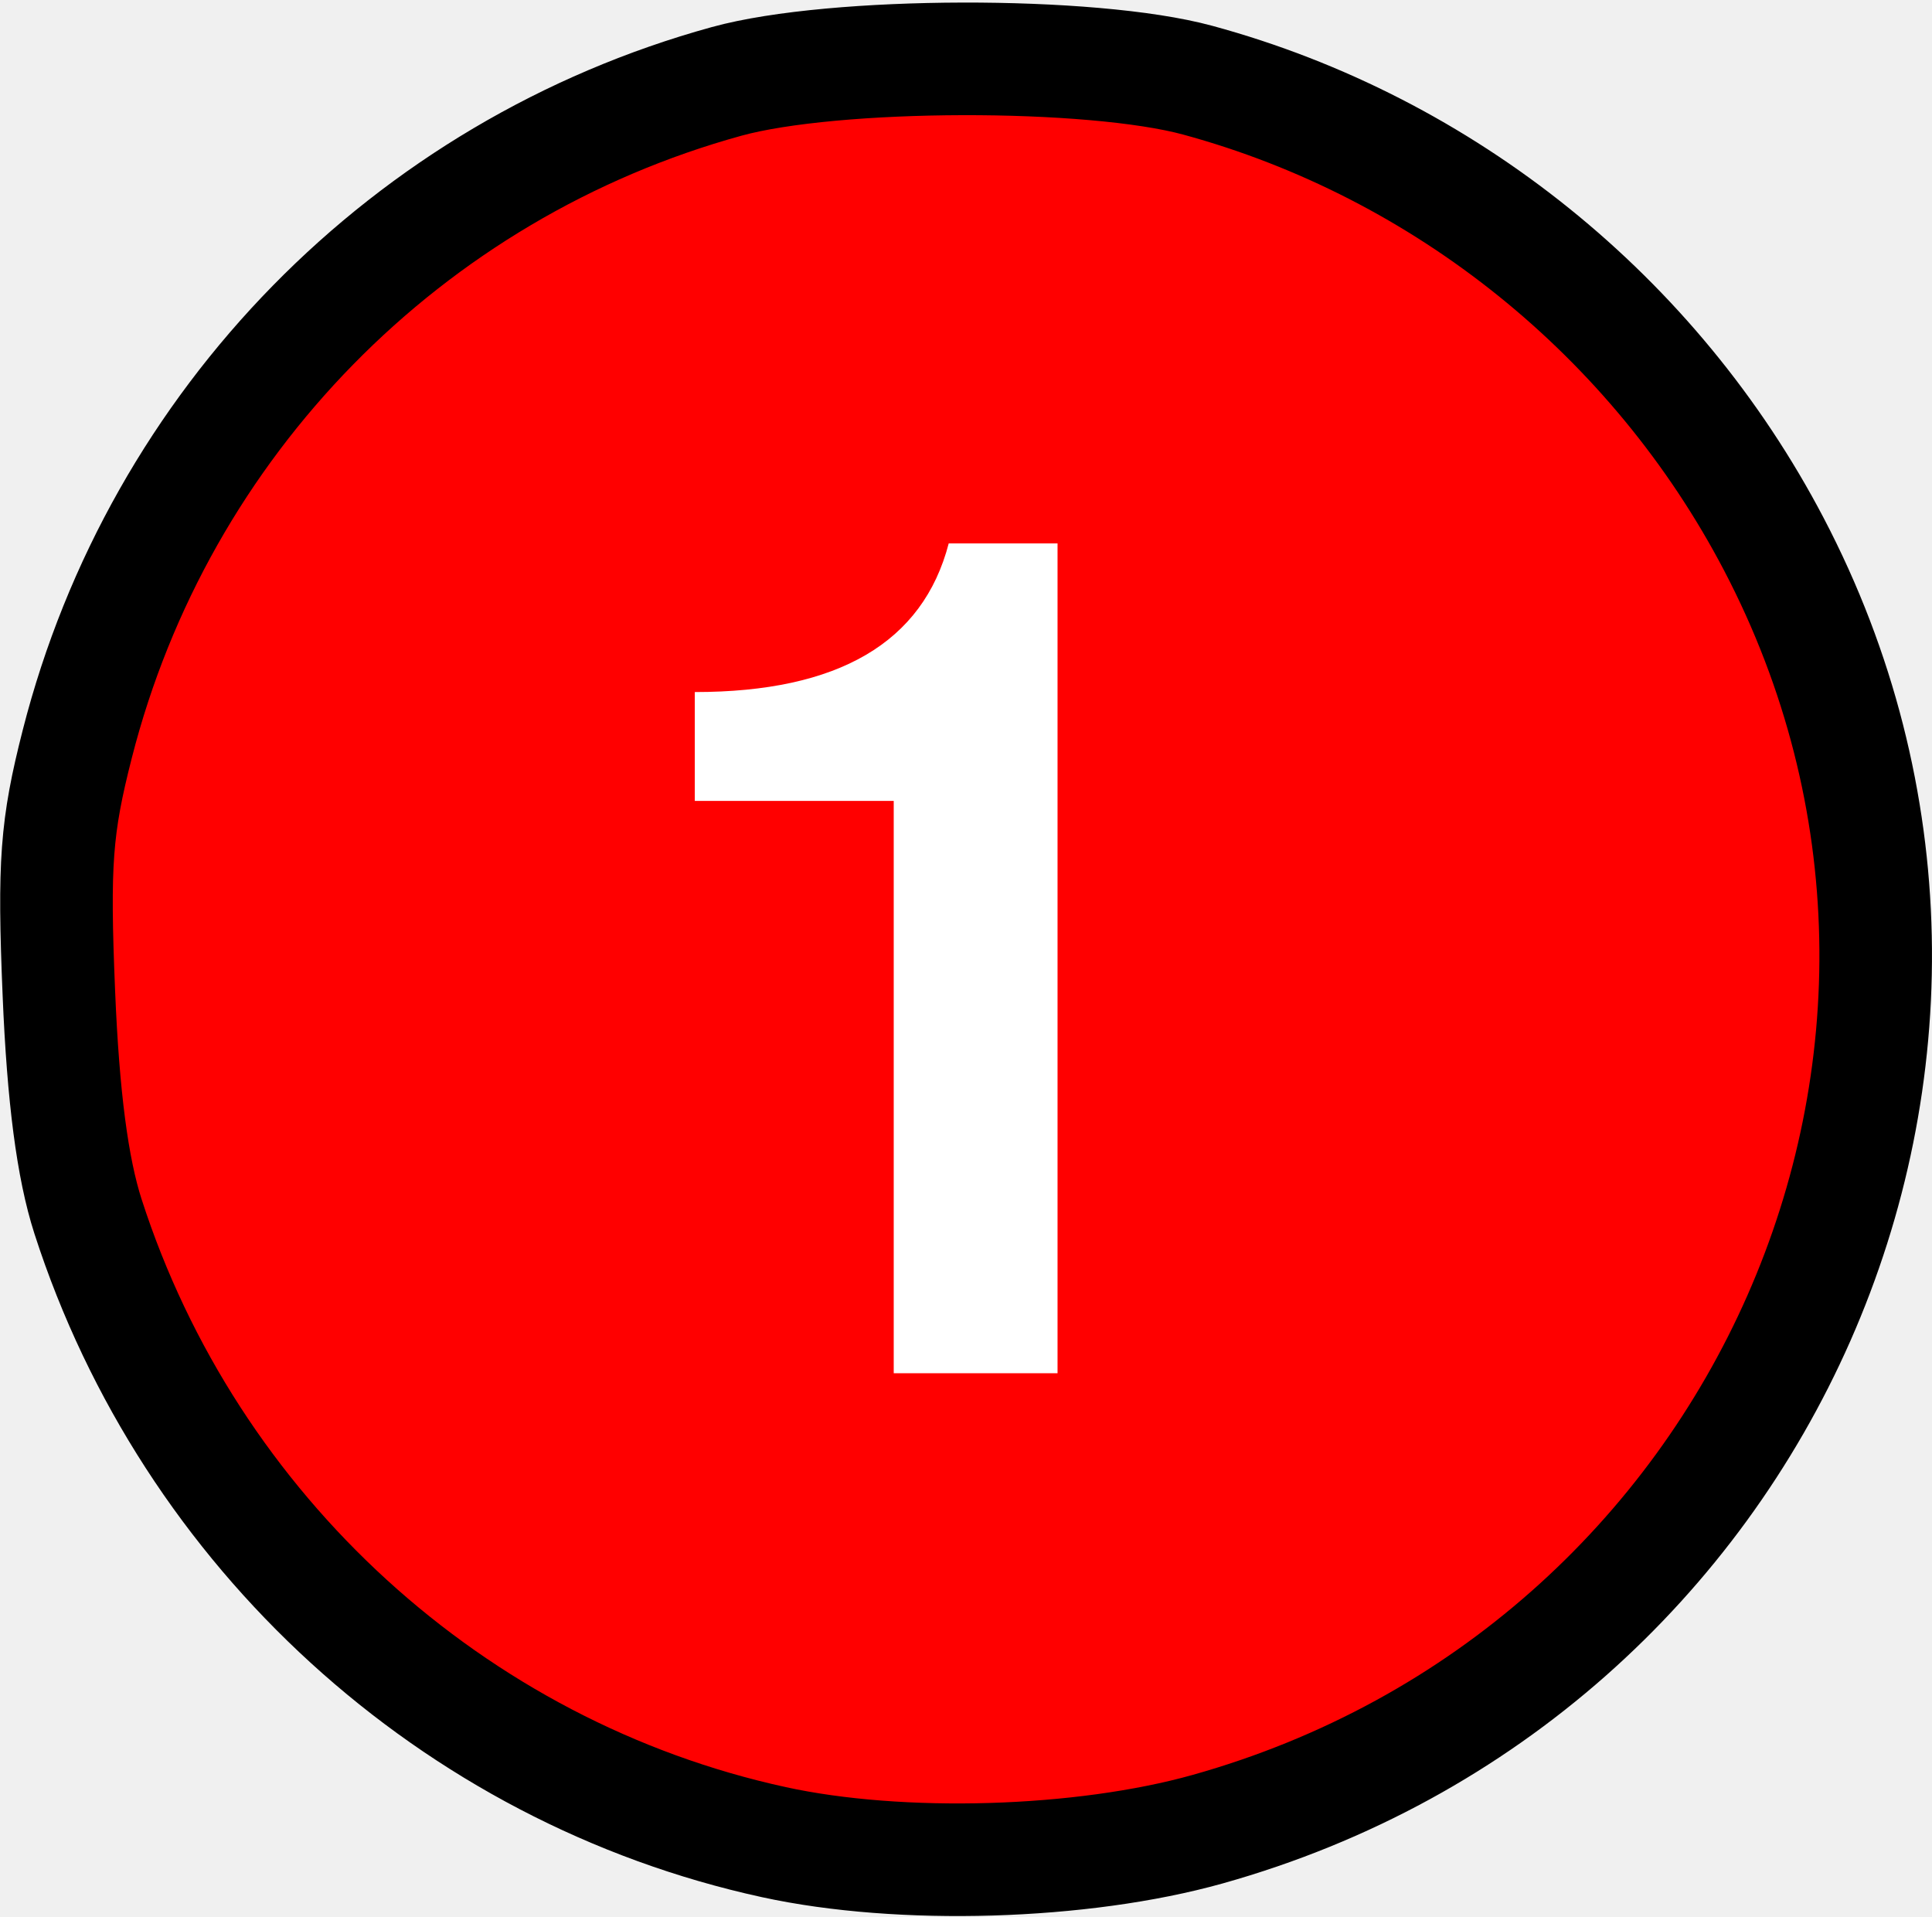
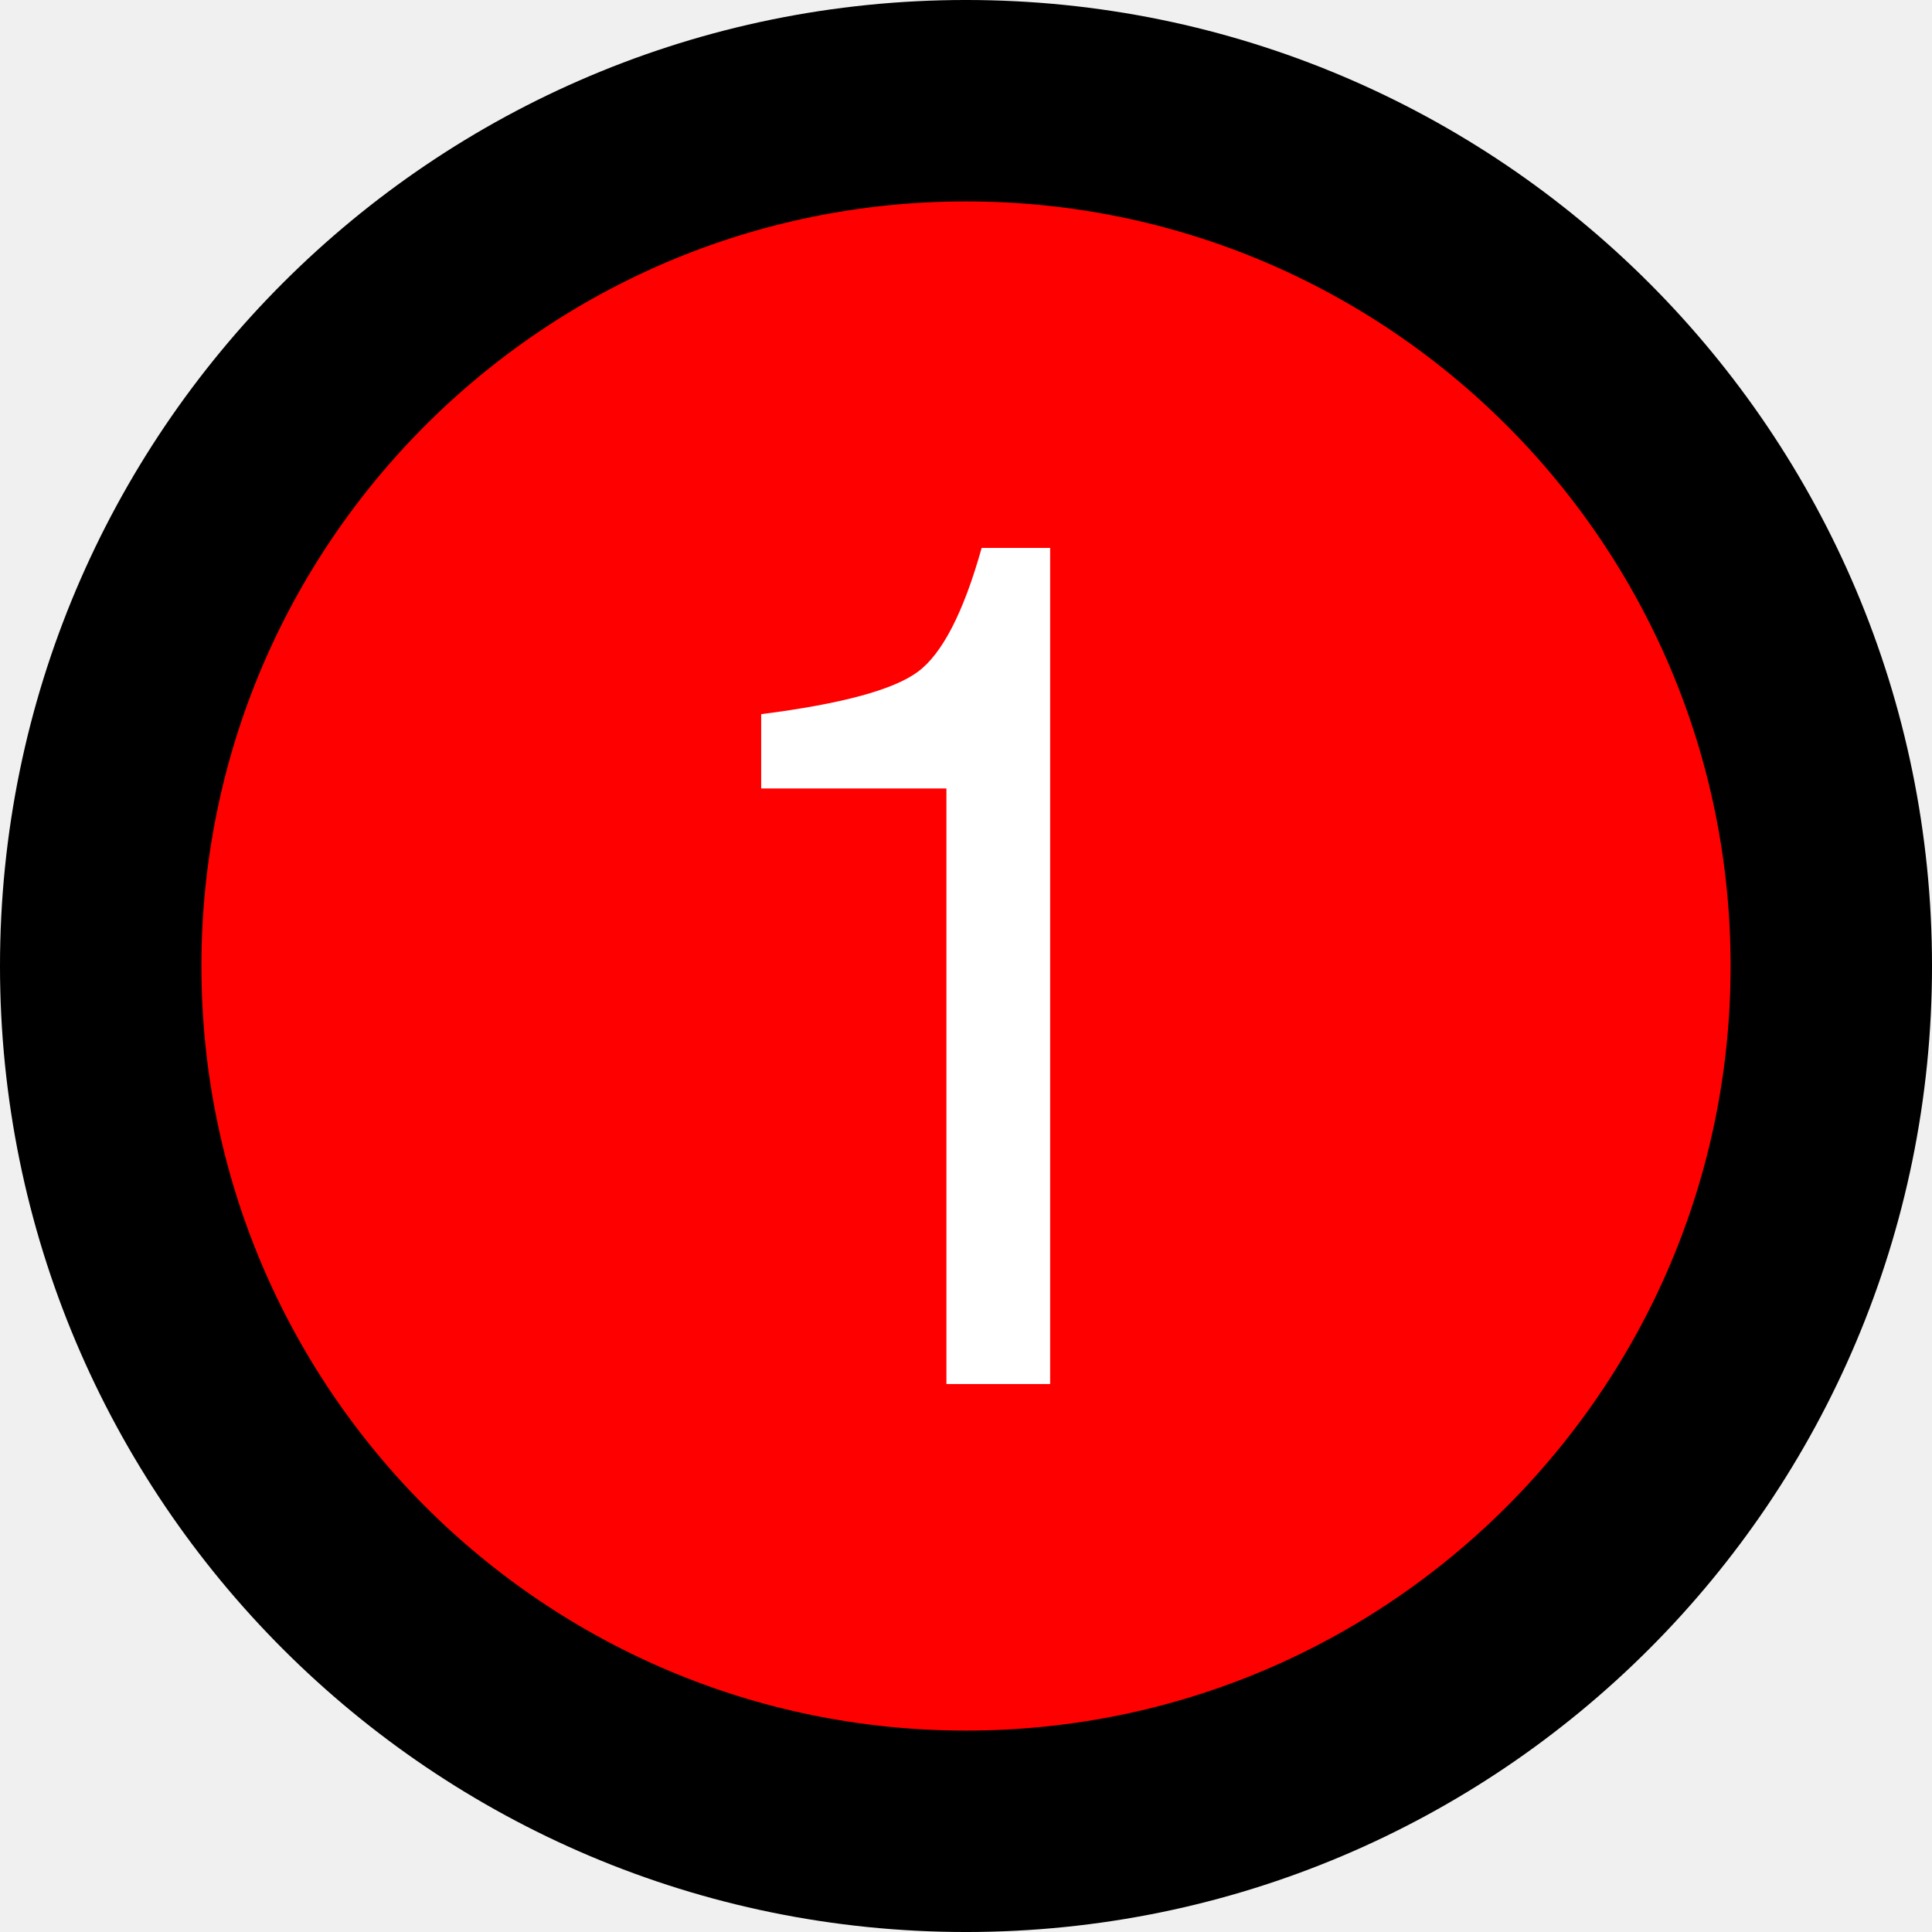
- <svg xmlns="http://www.w3.org/2000/svg" width="1.344in" height="1.333in" viewBox="0 0 120.934 119.995" id="svg2" version="1.1">
+ <svg xmlns="http://www.w3.org/2000/svg" width="1.333in" height="1.333in" viewBox="0 0 120 120" id="svg2" version="1.1">
  <defs id="defs4" />
-   <g id="layer1" transform="translate(167.2341,-827.065)">
+   <g id="layer1" transform="translate(50.87748,-792.0033)">
    <g id="g20" transform="matrix(0.7,0,0,0.7,15,300.7086)">
-       <path style="fill:#ff0000;fill-opacity:1;stroke:#000000;stroke-width:10.071;stroke-miterlimit:4;stroke-dasharray:none;stroke-opacity:1" d="m -191.143,916.696 c -28.699,-6.258 -52.255,-27.744 -61.354,-55.96 -1.389,-4.307 -2.223,-10.69 -2.607,-19.958 -0.483,-11.632 -0.242,-14.895 1.646,-22.298 7.334,-28.756 29.538,-51.406 58.1,-59.265 9.585,-2.637 32.61,-2.694 42.142,-0.103 22.063,5.997 40.884,21.152 51.531,41.492 23.71,45.295 -0.831,100.973 -50.658,114.934 -11.234,3.148 -27.457,3.632 -38.8,1.158 z" id="path824" />
-       <g aria-label="1" id="text7264" style="font-weight:600;font-size:104.682px;line-height:1.25;font-family:FreeSans;-inkscape-font-specification:'FreeSans, Semi-Bold';fill:#ffffff;stroke-width:1.339" transform="translate(-8.035715)">
-         <path d="m -172.383,823.569 h -17.796 v -9.735 q 19.261,0 22.716,-13.295 h 9.735 v 74.22 h -14.655 z" id="path7266" />
-       </g>
+       <circle style="fill:#ff0000;stroke:#000000;stroke-width:17.872;stroke-linecap:round" id="path3295" cx="-8.396" cy="787.564" r="76.779" />
+       <text xml:space="preserve" style="font-style:normal;font-variant:normal;font-weight:normal;font-stretch:normal;font-size:104.634px;line-height:1.25;font-family:FreeSans;-inkscape-font-specification:FreeSans;fill:#ffffff;fill-opacity:1;stroke:none;stroke-width:1.339" x="-37.244" y="824.657" id="text3475">
+         <tspan id="tspan3473" style="font-style:normal;font-variant:normal;font-weight:normal;font-stretch:normal;font-family:FreeSans;-inkscape-font-specification:FreeSans;fill:#ffffff;stroke-width:1.339" x="-37.244" y="824.657">1</tspan>
+       </text>
    </g>
  </g>
</svg>
